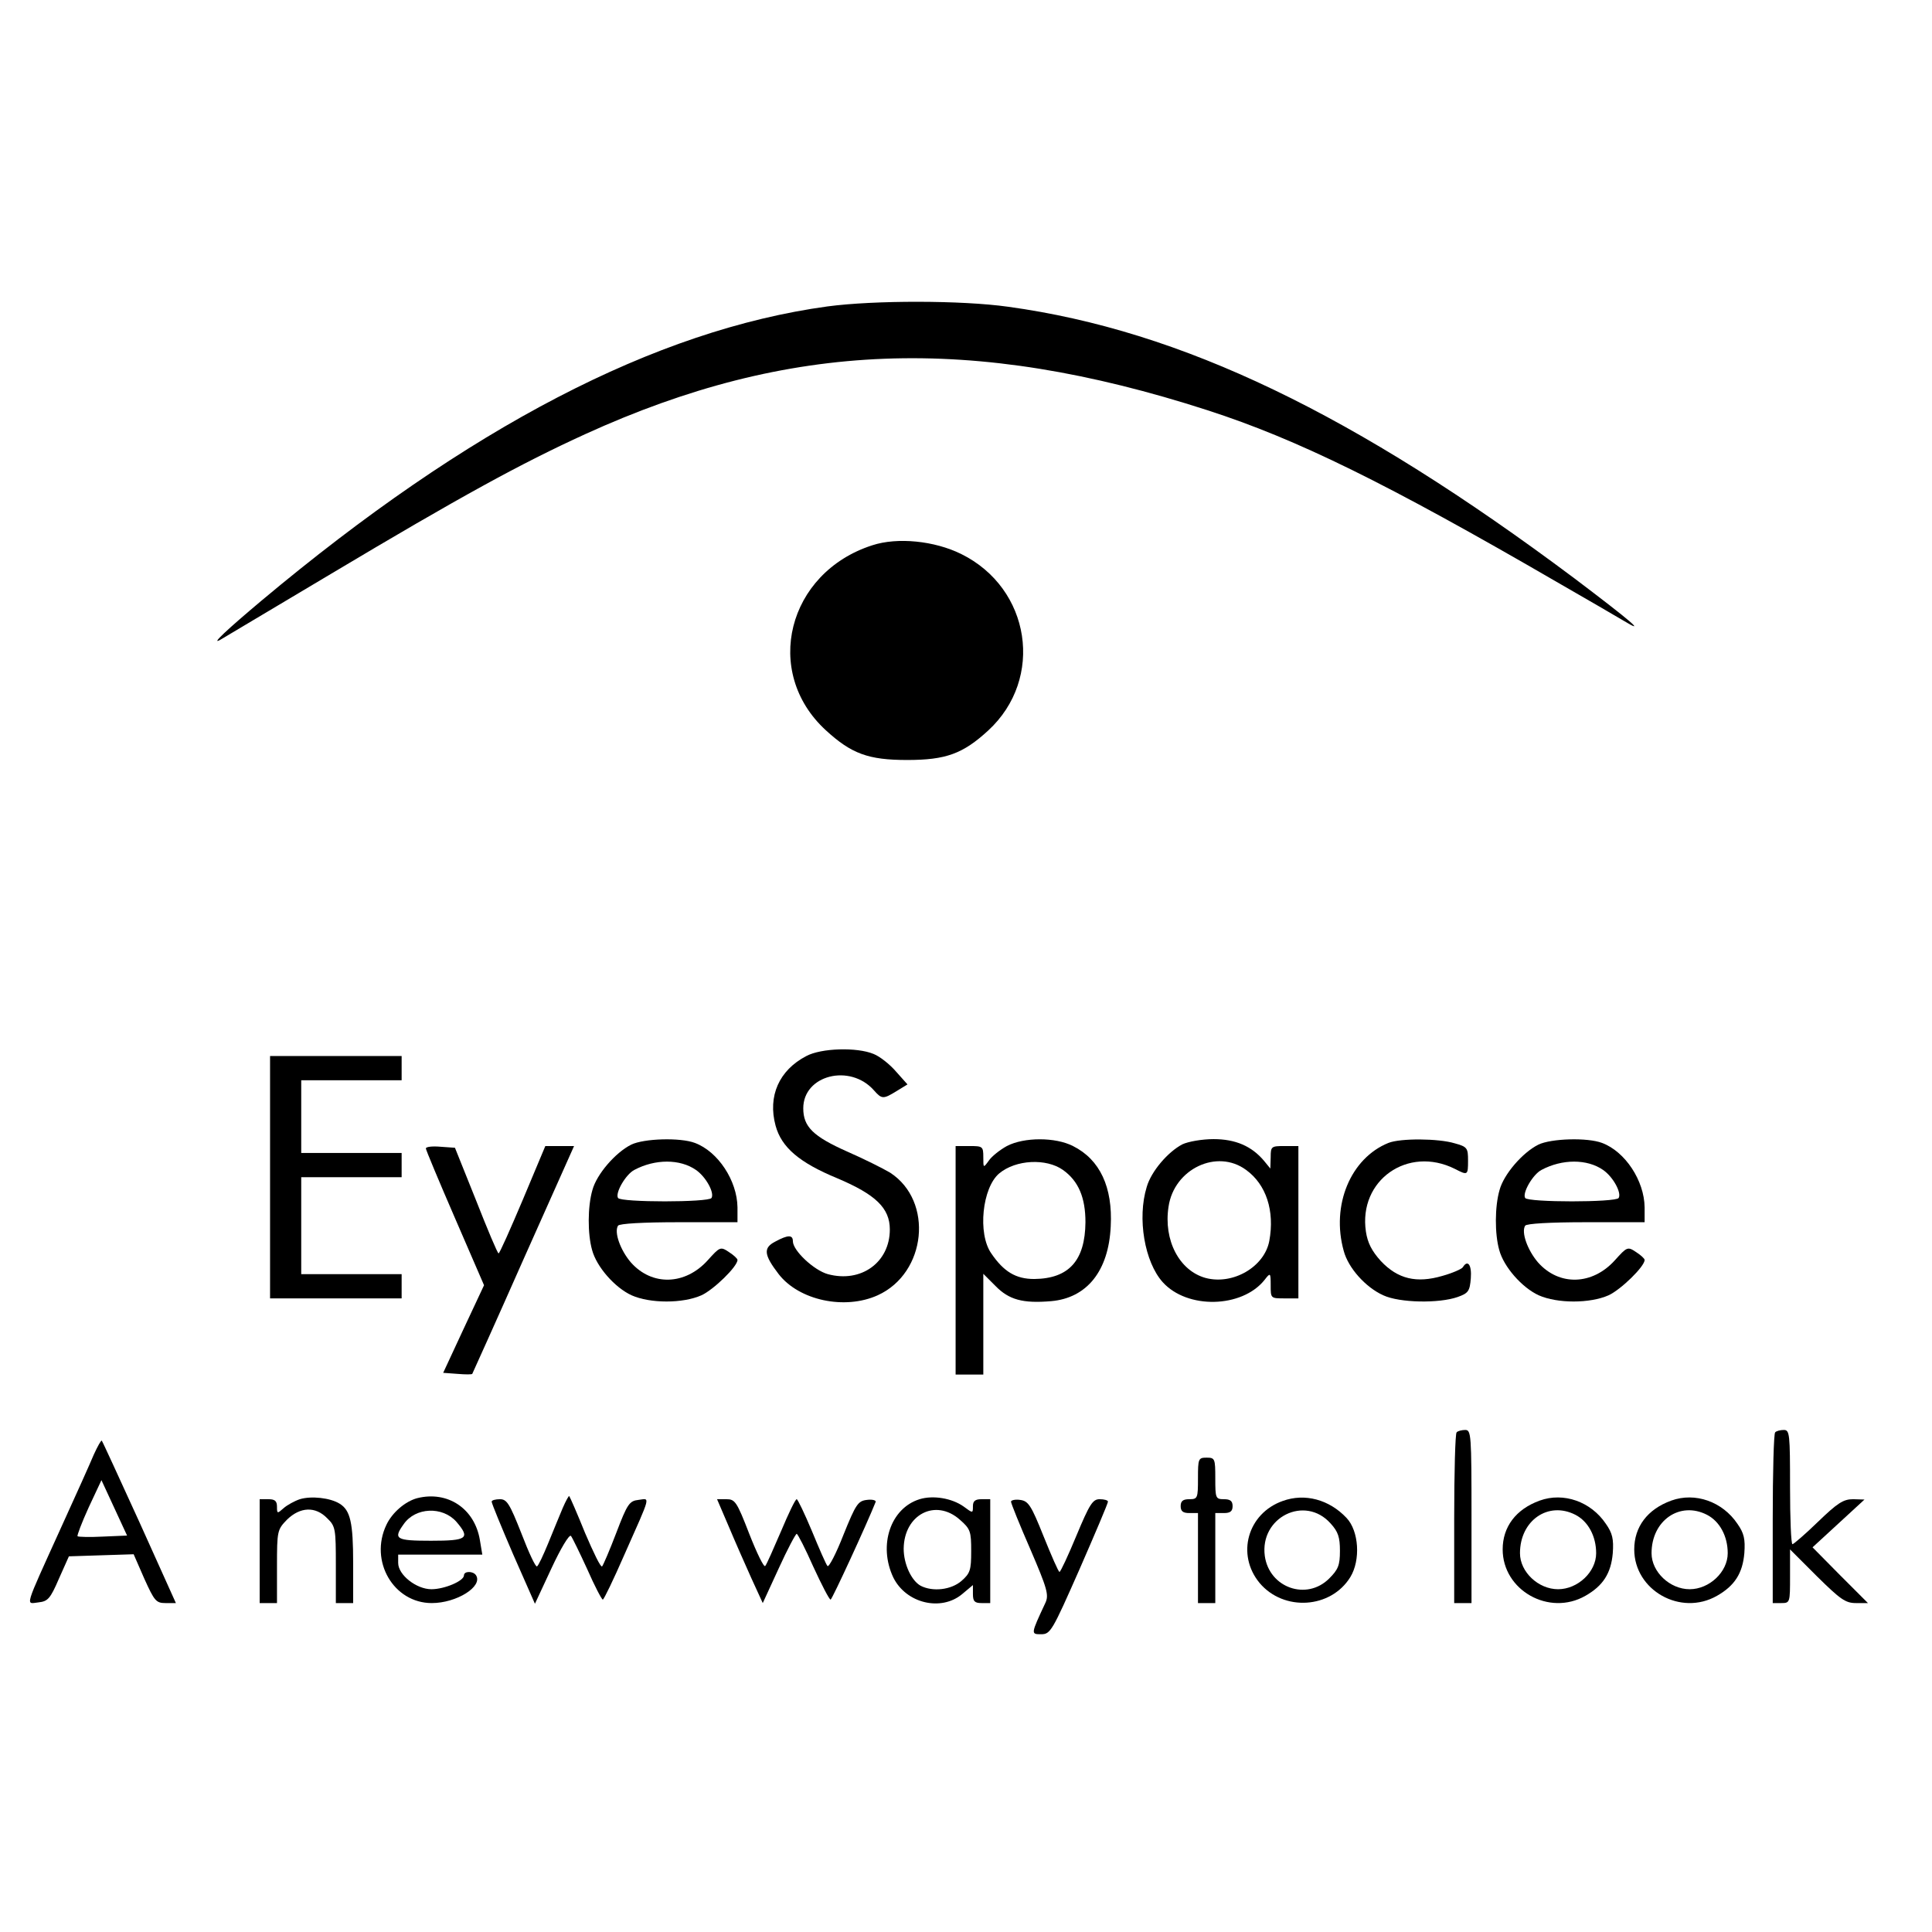
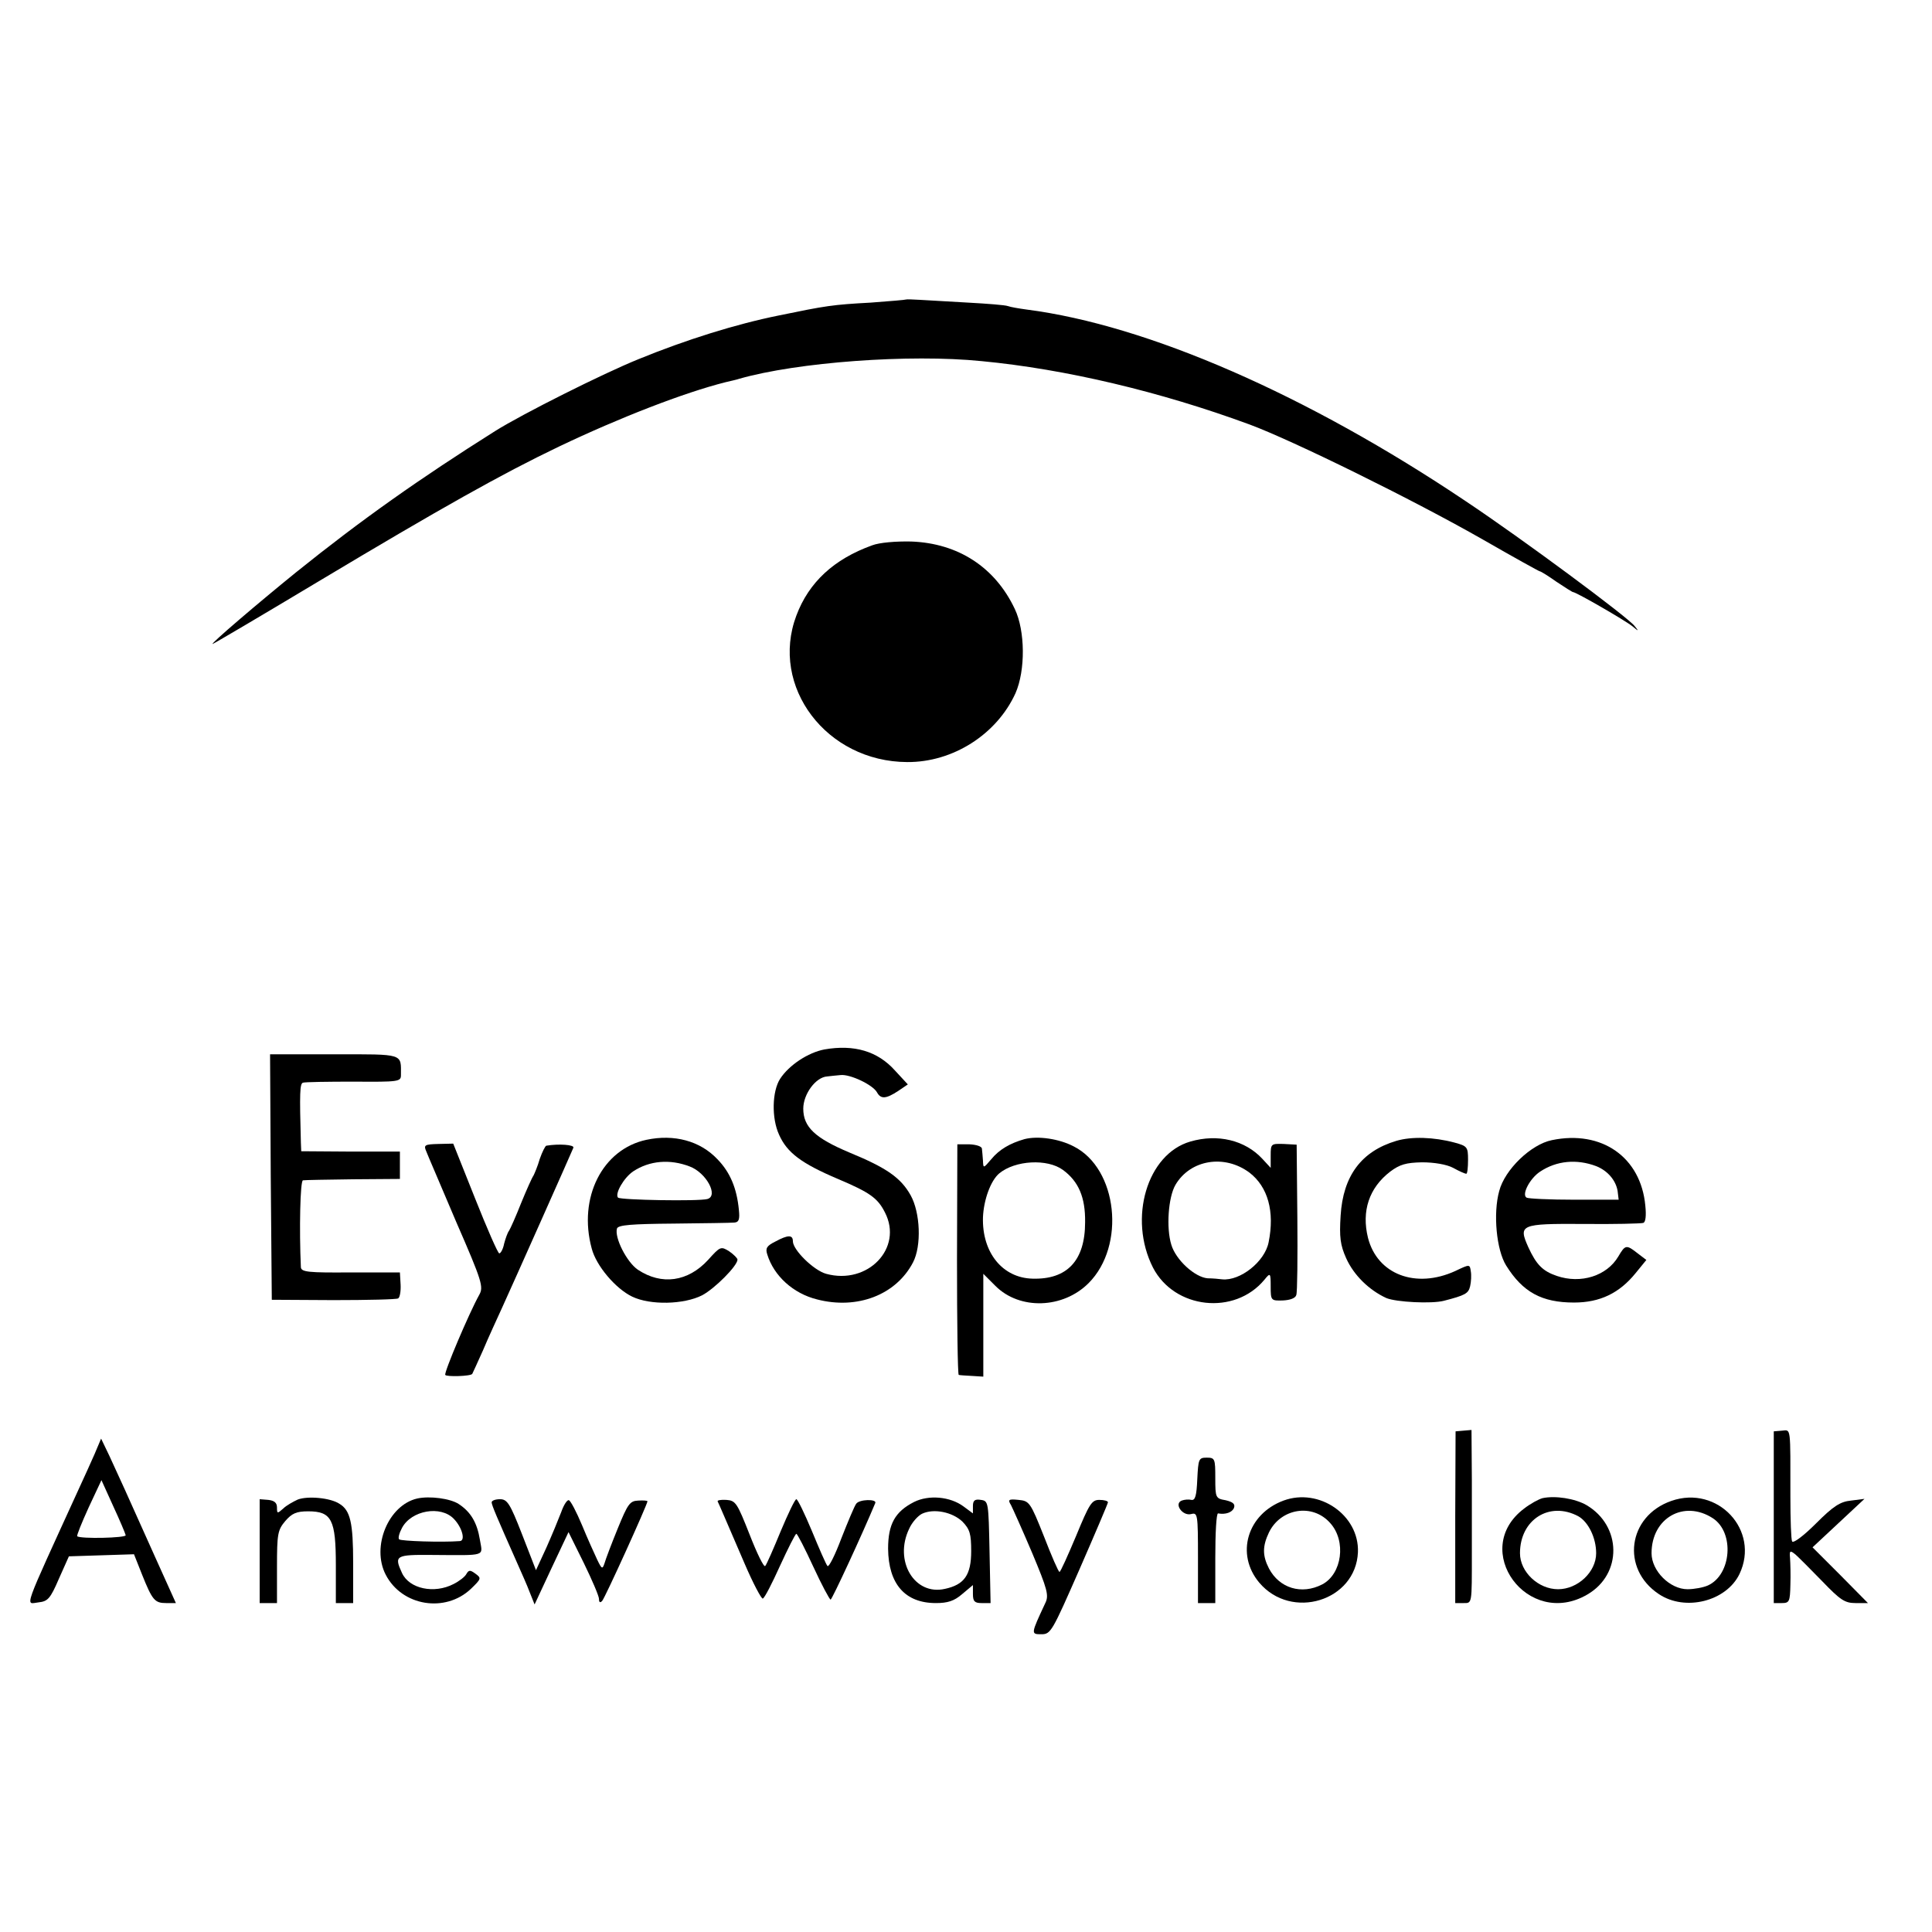
<svg xmlns="http://www.w3.org/2000/svg" version="1.0" width="558pt" height="558pt" viewBox="0 0 558 558" preserveAspectRatio="xMidYMid meet">
  <g transform="translate(0,558) scale(0.1,-0.1)" fill="#000000" stroke="none">
-     <path d="M2390 4695 c-497 -68 -1037 -349 -1635 -850 -100 -84 -148 -129 -119 -113 5 3 148 88 319 190 377 225 549 319 735 404 590 269 1117 289 1798 69 259 -84 514 -209 1012 -498 85 -49 170 -98 188 -109 71 -43 24 -3 -140 121 -636 476 -1135 716 -1636 785 -135 19 -387 19 -522 1z" />
-     <path d="M2519 4005 c-245 -79 -317 -366 -134 -534 74 -68 123 -86 235 -86 112 0 161 18 234 85 163 150 123 411 -78 510 -77 38 -184 49 -257 25z" />
-     <path d="M2329 2530 c-79 -41 -112 -116 -89 -201 17 -63 69 -107 178 -152 111 -47 152 -86 152 -148 0 -95 -83 -155 -179 -129 -40 11 -101 68 -101 95 0 19 -14 19 -51 -1 -35 -18 -33 -38 10 -94 59 -76 191 -104 286 -61 141 64 162 272 36 354 -20 12 -76 40 -124 61 -99 44 -127 72 -127 125 0 96 135 130 204 52 23 -26 27 -26 66 -2 l31 19 -33 37 c-18 21 -47 44 -65 51 -48 20 -151 17 -194 -6z" />
-     <path d="M780 2180 l0 -350 190 0 190 0 0 35 0 35 -145 0 -145 0 0 140 0 140 145 0 145 0 0 35 0 35 -145 0 -145 0 0 105 0 105 145 0 145 0 0 35 0 35 -190 0 -190 0 0 -350z" />
-     <path d="M1823 2274 c-46 -23 -100 -86 -112 -131 -14 -48 -14 -127 -1 -173 13 -49 66 -109 114 -131 54 -24 148 -24 202 0 35 16 104 83 104 102 0 4 -11 14 -25 23 -24 16 -26 15 -61 -24 -65 -72 -161 -75 -222 -6 -30 35 -49 87 -37 106 4 6 71 10 176 10 l169 0 0 43 c-1 77 -56 161 -123 186 -42 16 -147 13 -184 -5z m187 -73 c29 -20 54 -66 45 -81 -8 -13 -262 -13 -270 0 -9 14 22 68 47 81 60 32 132 32 178 0z" />
-     <path d="M2908 2270 c-20 -11 -44 -30 -52 -42 -16 -22 -16 -22 -16 10 0 31 -2 32 -40 32 l-40 0 0 -330 0 -330 40 0 40 0 0 145 0 146 35 -35 c39 -40 79 -51 161 -44 103 9 166 87 172 216 6 113 -31 193 -109 232 -51 26 -141 26 -191 0z m162 -69 c45 -32 65 -80 65 -151 -1 -111 -48 -163 -148 -164 -53 0 -88 21 -124 74 -40 57 -26 190 23 231 48 40 136 44 184 10z" />
-     <path d="M3415 2275 c-42 -22 -90 -78 -103 -123 -28 -91 -6 -217 46 -275 71 -79 229 -75 294 6 17 22 18 22 18 -15 0 -38 0 -38 40 -38 l40 0 0 220 0 220 -40 0 c-38 0 -40 -1 -40 -32 l-1 -33 -18 22 c-36 43 -83 63 -146 63 -33 0 -73 -7 -90 -15z m184 -74 c58 -42 83 -118 67 -205 -14 -75 -105 -128 -184 -107 -76 21 -122 109 -107 206 16 109 140 168 224 106z" />
-     <path d="M4010 2279 c-109 -44 -166 -180 -129 -312 13 -49 63 -105 114 -128 47 -22 161 -24 215 -5 31 11 35 17 38 54 3 39 -9 55 -23 32 -3 -5 -30 -17 -59 -25 -75 -22 -129 -9 -178 43 -26 29 -38 52 -43 85 -22 148 121 249 257 181 37 -19 38 -19 38 24 0 36 -2 40 -39 50 -46 14 -156 15 -191 1z" />
-     <path d="M4443 2274 c-46 -23 -100 -86 -112 -131 -14 -48 -14 -127 -1 -173 13 -49 66 -109 114 -131 54 -24 148 -24 202 0 35 16 104 83 104 102 0 4 -11 14 -25 23 -24 16 -26 15 -61 -24 -65 -72 -161 -75 -222 -6 -30 35 -49 87 -37 106 4 6 71 10 176 10 l169 0 0 43 c-1 77 -56 161 -123 186 -42 16 -147 13 -184 -5z m187 -73 c29 -20 54 -66 45 -81 -8 -13 -262 -13 -270 0 -9 14 22 68 47 81 60 32 132 32 178 0z" />
-     <path d="M1230 2263 c0 -4 38 -95 84 -201 l84 -194 -59 -126 -59 -127 41 -3 c23 -2 42 -2 43 0 1 2 68 150 148 331 l146 327 -41 0 -42 0 -65 -155 c-36 -85 -67 -155 -70 -155 -3 0 -32 69 -65 153 l-61 152 -42 3 c-23 2 -42 0 -42 -5z" />
-     <path d="M4207 1443 c-4 -3 -7 -116 -7 -250 l0 -243 25 0 25 0 0 250 c0 236 -1 250 -18 250 -10 0 -22 -3 -25 -7z" />
-     <path d="M5127 1443 c-4 -3 -7 -116 -7 -250 l0 -243 25 0 c25 0 25 2 25 77 l0 78 78 -78 c67 -66 82 -77 112 -77 l35 0 -80 80 -80 81 75 69 75 69 -33 1 c-28 0 -45 -11 -101 -65 -37 -36 -71 -65 -74 -65 -4 0 -7 74 -7 165 0 153 -1 165 -18 165 -10 0 -22 -3 -25 -7z" />
-     <path d="M271 1379 c-10 -24 -53 -120 -96 -214 -107 -236 -101 -217 -64 -213 27 3 34 10 59 68 l29 65 93 3 94 3 31 -71 c29 -64 34 -70 61 -70 l30 0 -105 233 c-58 127 -107 234 -109 236 -2 2 -12 -16 -23 -40z m26 -237 c-38 -2 -71 -1 -73 1 -2 2 12 39 32 83 l37 79 37 -80 37 -80 -70 -3z" />
-     <path d="M3460 1310 c0 -57 -1 -60 -25 -60 -18 0 -25 -5 -25 -20 0 -15 7 -20 25 -20 l25 0 0 -130 0 -130 25 0 25 0 0 130 0 130 25 0 c18 0 25 5 25 20 0 15 -7 20 -25 20 -24 0 -25 3 -25 60 0 57 -1 60 -25 60 -24 0 -25 -3 -25 -60z" />
-     <path d="M866 1250 c-15 -5 -37 -17 -47 -26 -18 -16 -19 -16 -19 4 0 17 -6 22 -25 22 l-25 0 0 -150 0 -150 25 0 25 0 0 106 c0 103 1 106 29 135 38 37 82 39 116 4 24 -23 25 -31 25 -135 l0 -110 25 0 25 0 0 115 c0 117 -8 153 -39 172 -27 17 -82 23 -115 13z" />
-     <path d="M1205 1253 c-34 -9 -72 -41 -89 -77 -50 -105 21 -226 131 -226 72 0 148 48 128 80 -8 13 -35 13 -35 0 0 -16 -56 -40 -94 -40 -43 0 -96 41 -96 76 l0 24 121 0 122 0 -7 42 c-15 91 -93 143 -181 121z m113 -68 c41 -48 32 -55 -73 -55 -102 0 -110 5 -79 48 34 49 112 52 152 7z" />
-     <path d="M1625 1224 c-9 -22 -28 -67 -42 -102 -14 -34 -28 -64 -32 -66 -4 -3 -24 40 -45 95 -34 86 -42 99 -62 99 -13 0 -24 -3 -24 -7 0 -5 28 -73 62 -152 l63 -143 48 103 c26 56 51 98 56 93 4 -5 25 -48 47 -96 21 -48 42 -88 45 -88 3 0 31 58 62 129 79 178 75 163 41 159 -26 -3 -32 -11 -64 -95 -19 -50 -38 -94 -41 -97 -4 -4 -25 40 -49 96 -23 57 -44 105 -46 107 -1 2 -10 -14 -19 -35z" />
-     <path d="M2656 1250 c-84 -26 -120 -133 -76 -226 37 -75 138 -99 199 -48 l31 26 0 -26 c0 -21 5 -26 25 -26 l25 0 0 150 0 150 -25 0 c-18 0 -25 -5 -25 -20 0 -21 0 -21 -27 -1 -34 24 -88 33 -127 21z m116 -59 c31 -27 33 -34 33 -91 0 -55 -3 -64 -28 -86 -30 -26 -83 -32 -118 -14 -27 15 -49 63 -49 107 1 99 92 146 162 84z" />
-     <path d="M3705 1245 c-102 -36 -135 -155 -67 -237 70 -83 206 -74 262 17 30 49 25 133 -11 171 -50 53 -120 72 -184 49z m138 -65 c22 -24 27 -40 27 -79 0 -42 -5 -54 -31 -80 -65 -65 -173 -27 -186 65 -15 112 116 177 190 94z" />
-     <path d="M4447 1246 c-69 -25 -107 -76 -107 -141 0 -118 134 -194 239 -134 51 29 74 65 79 123 3 41 -1 58 -20 85 -43 64 -122 92 -191 67z m103 -41 c37 -19 60 -62 60 -111 0 -54 -53 -104 -110 -104 -57 0 -110 50 -110 104 0 95 82 151 160 111z" />
-     <path d="M4827 1246 c-69 -25 -107 -76 -107 -141 0 -118 134 -194 239 -134 51 29 74 65 79 123 3 41 -1 58 -20 85 -43 64 -122 92 -191 67z m103 -41 c37 -19 60 -62 60 -111 0 -54 -53 -104 -110 -104 -57 0 -110 50 -110 104 0 95 82 151 160 111z" />
-     <path d="M2104 1173 c18 -43 48 -111 66 -151 l33 -72 46 100 c25 55 49 100 52 100 3 0 25 -43 48 -95 24 -52 46 -95 50 -95 4 0 105 219 130 282 2 5 -10 8 -25 6 -26 -3 -32 -12 -68 -101 -21 -54 -42 -94 -46 -90 -4 4 -24 50 -45 101 -21 50 -41 92 -44 92 -4 0 -24 -42 -45 -92 -22 -51 -42 -97 -46 -101 -4 -4 -24 37 -46 93 -36 93 -41 100 -66 100 l-27 0 33 -77z" />
-     <path d="M2920 1243 c0 -5 25 -67 56 -138 49 -114 54 -132 43 -155 -42 -90 -42 -90 -12 -90 27 0 32 9 111 188 45 103 82 190 82 195 0 4 -11 7 -24 7 -20 0 -29 -14 -67 -105 -24 -58 -46 -105 -49 -105 -3 0 -23 46 -46 103 -36 90 -44 102 -68 105 -14 2 -26 -1 -26 -5z" />
+     <path d="M2617 4715 c-1 -1 -47 -5 -102 -9 -111 -6 -129 -9 -265 -37 -124 -25 -268 -70 -405 -126 -104 -42 -337 -159 -415 -208 -219 -138 -386 -256 -575 -408 -111 -90 -248 -207 -241 -207 2 0 138 80 303 179 359 215 534 313 697 391 176 84 362 156 481 186 17 4 35 8 40 10 168 48 492 72 700 51 242 -23 516 -88 774 -183 124 -46 472 -217 675 -333 87 -50 161 -91 163 -91 3 0 24 -13 48 -30 24 -16 46 -30 48 -30 9 0 151 -82 172 -99 18 -15 19 -15 6 1 -20 26 -325 252 -487 360 -457 307 -919 509 -1269 554 -22 3 -46 7 -54 10 -8 3 -60 7 -115 10 -56 3 -118 7 -139 8 -20 1 -38 2 -40 1z" />
+     <path d="M2519 4005 c-111 -40 -183 -107 -219 -203 -77 -205 87 -422 320 -423 132 -1 259 80 313 199 29 66 28 180 -2 243 -57 121 -164 190 -299 195 -45 1 -92 -3 -113 -11z" />
+     <path d="M2381 2549 c-47 -9 -102 -45 -128 -85 -23 -36 -25 -113 -3 -161 23 -52 64 -83 170 -128 92 -39 115 -55 136 -97 53 -103 -50 -210 -170 -177 -36 10 -96 69 -96 94 0 19 -14 19 -51 -1 -24 -12 -29 -19 -23 -37 19 -62 75 -113 144 -130 116 -30 228 13 277 107 25 48 21 144 -7 194 -28 50 -69 79 -176 123 -100 42 -134 74 -134 127 0 42 36 91 69 93 9 1 26 3 39 4 27 3 93 -28 105 -50 11 -20 26 -19 61 4 l28 19 -37 40 c-50 56 -118 76 -204 61z" />
+     <path d="M782 2180 l3 -354 178 -1 c99 0 183 2 187 5 5 3 8 21 7 40 l-2 35 -142 0 c-122 -1 -143 1 -144 15 -5 109 -2 250 6 251 6 1 71 2 145 3 l135 1 0 39 0 40 -142 0 -143 1 -1 25 c-4 145 -3 170 6 173 6 2 72 3 147 3 130 -1 136 0 136 19 0 63 11 60 -193 60 l-185 0 2 -355z" />
+     <path d="M1867 2288 c-127 -27 -198 -167 -158 -314 13 -50 69 -116 117 -139 52 -25 149 -23 202 4 36 19 102 85 102 103 0 4 -11 15 -24 24 -24 15 -26 14 -61 -25 -58 -63 -134 -74 -203 -28 -32 22 -68 93 -60 119 4 10 42 13 164 14 87 1 166 2 175 3 13 1 16 9 13 37 -6 62 -25 108 -62 146 -50 53 -125 73 -205 56z m125 -77 c48 -18 84 -85 51 -94 -26 -7 -250 -3 -258 4 -10 11 17 58 44 76 47 31 106 36 163 14z" />
+     <path d="M2959 2290 c-42 -12 -73 -30 -96 -58 -23 -27 -23 -27 -24 -4 -1 12 -2 27 -3 34 0 7 -16 12 -36 13 l-35 0 -1 -333 c0 -182 2 -332 5 -333 3 -1 21 -2 39 -3 l32 -2 0 148 0 149 35 -35 c70 -70 195 -66 269 8 108 108 84 331 -43 395 -42 22 -103 31 -142 21z m111 -89 c45 -33 65 -79 64 -151 0 -111 -52 -166 -152 -163 -86 2 -146 75 -143 177 2 50 22 106 47 127 46 38 139 43 184 10z" />
+     <path d="M3438 2283 c-125 -36 -180 -222 -108 -364 62 -120 236 -139 322 -35 17 21 18 20 18 -20 0 -40 1 -41 35 -40 22 1 37 7 39 16 3 8 4 109 3 224 l-2 210 -37 2 c-37 1 -38 1 -38 -34 l0 -35 -24 26 c-50 54 -129 73 -208 50z m171 -90 c53 -41 73 -112 55 -201 -11 -56 -82 -112 -134 -107 -8 1 -27 3 -42 3 -37 3 -92 53 -105 97 -15 48 -9 137 12 173 43 73 142 89 214 35z" />
+     <path d="M4033 2285 c-101 -30 -154 -101 -161 -216 -4 -62 -1 -85 16 -123 22 -49 66 -92 116 -115 29 -12 131 -17 166 -8 62 16 71 21 76 42 3 13 4 32 2 43 -3 21 -3 21 -45 1 -114 -52 -225 -10 -252 96 -19 77 3 144 64 191 28 21 46 26 92 27 35 0 71 -6 90 -16 18 -10 34 -17 38 -17 3 0 5 18 5 40 0 37 -2 40 -39 50 -60 16 -124 18 -168 5z" />
+     <path d="M4482 2287 c-60 -12 -136 -85 -152 -147 -18 -65 -8 -170 20 -215 48 -77 103 -107 196 -107 75 0 131 27 178 85 l31 38 -25 19 c-33 26 -36 25 -56 -9 -33 -56 -108 -80 -178 -56 -41 14 -59 33 -82 83 -29 65 -23 68 158 67 90 -1 168 1 174 3 7 2 9 21 6 50 -13 140 -126 219 -270 189z m128 -75 c33 -13 57 -41 62 -72 l3 -25 -128 0 c-71 0 -133 3 -138 6 -15 9 10 56 39 75 48 32 106 37 162 16z" />
+     <path d="M1231 2255 c4 -11 44 -103 87 -205 75 -172 79 -187 66 -210 -29 -52 -102 -224 -98 -231 3 -6 74 -4 78 3 1 2 15 32 31 68 15 36 41 92 56 125 32 70 199 445 205 460 4 9 -43 12 -78 6 -3 0 -12 -18 -19 -38 -6 -21 -15 -42 -18 -48 -4 -5 -20 -41 -36 -80 -15 -38 -31 -74 -35 -80 -4 -5 -10 -22 -14 -37 -3 -16 -10 -28 -14 -28 -4 0 -35 71 -70 159 l-63 158 -43 -1 c-39 -1 -43 -3 -35 -21z" />
+     <path d="M4203 1198 l0 -248 23 0 c26 0 25 -6 25 145 0 36 0 130 0 210 l-1 145 -23 -2 -23 -2 -1 -248z" />
+     <path d="M5123 1198 l0 -248 23 0 c22 0 24 4 25 53 1 28 0 63 -1 77 -2 22 0 23 16 10 9 -8 44 -43 77 -77 52 -54 65 -63 96 -63 l36 0 -80 81 -80 80 75 70 75 70 -39 -5 c-31 -3 -51 -16 -101 -66 -34 -34 -65 -58 -69 -52 -3 5 -5 63 -5 128 0 207 2 194 -24 192 l-24 -2 0 -248z" />
+     <path d="M273 1380 c-11 -25 -30 -67 -43 -95 -168 -368 -157 -337 -119 -333 27 3 34 10 59 68 l29 65 94 3 94 3 23 -58 c30 -75 37 -83 70 -83 l28 0 -60 133 c-85 190 -106 236 -132 292 l-24 50 -19 -45z m90 -234 c2 -8 -131 -11 -140 -3 -2 2 13 39 33 83 l37 79 34 -75 c19 -41 35 -79 36 -84z" />
+     <path d="M3458 1308 c-2 -48 -6 -62 -17 -60 -8 2 -20 1 -28 -2 -23 -9 2 -45 27 -39 19 5 20 1 20 -126 l0 -131 25 0 25 0 0 130 c0 72 3 129 8 129 22 -4 41 3 46 16 4 11 -3 17 -24 22 -29 5 -30 7 -30 64 0 56 -1 59 -25 59 -23 0 -24 -4 -27 -62z" />
+     <path d="M860 1249 c-13 -6 -33 -17 -42 -26 -17 -15 -18 -15 -18 3 0 14 -8 20 -25 22 l-25 2 0 -150 0 -150 25 0 25 0 0 104 c0 96 2 107 24 133 19 22 32 28 66 28 68 0 80 -24 80 -156 l0 -109 25 0 25 0 0 115 c0 117 -8 153 -40 172 -26 17 -91 23 -120 12z" />
+     <path d="M1205 1252 c-83 -19 -133 -139 -91 -220 47 -91 172 -111 246 -41 30 29 31 31 13 44 -15 11 -19 11 -26 -1 -4 -8 -21 -21 -37 -29 -56 -29 -128 -14 -149 32 -23 50 -19 53 87 52 160 -1 146 -5 138 44 -8 49 -26 80 -61 103 -24 16 -84 24 -120 16z m106 -59 c24 -25 34 -63 17 -64 -52 -4 -170 0 -175 5 -4 3 0 18 8 33 27 51 112 66 150 26z" />
+     <path d="M2640 1242 c-55 -28 -75 -64 -75 -135 1 -102 49 -157 138 -157 34 0 53 6 76 26 l31 26 0 -26 c0 -21 5 -26 25 -26 l26 0 -3 148 c-3 144 -3 147 -25 150 -18 3 -23 -2 -23 -18 l0 -21 -27 20 c-39 29 -101 34 -143 13z m140 -57 c21 -22 25 -35 25 -85 0 -69 -20 -97 -76 -109 -88 -20 -148 81 -103 174 8 18 25 37 37 43 34 16 88 5 117 -23z" />
+     <path d="M3707 1246 c-105 -39 -139 -155 -70 -237 93 -110 279 -53 285 88 4 107 -112 187 -215 149z m135 -65 c47 -52 34 -147 -23 -177 -60 -31 -124 -11 -154 46 -19 37 -19 64 0 104 34 70 126 85 177 27z" />
+     <path d="M4455 1253 c-11 -3 -35 -16 -53 -30 -158 -119 11 -349 183 -248 101 59 99 198 -3 258 -33 19 -90 28 -127 20z m103 -52 c29 -16 52 -62 52 -107 0 -54 -53 -104 -110 -104 -57 0 -110 50 -110 104 0 97 85 151 168 107z" />
+     <path d="M4827 1245 c-126 -44 -146 -196 -36 -269 76 -51 195 -21 233 58 60 126 -63 258 -197 211z m120 -50 c63 -41 54 -163 -14 -194 -13 -6 -40 -11 -59 -11 -51 0 -104 53 -104 104 0 102 94 155 177 101z" />
+     <path d="M1420 1241 c0 -8 15 -43 74 -176 12 -27 29 -65 36 -84 l14 -35 49 105 49 104 44 -89 c24 -49 44 -96 44 -104 0 -10 3 -12 9 -6 8 8 131 279 131 288 0 2 -12 3 -27 2 -24 -1 -30 -10 -59 -81 -18 -44 -35 -89 -38 -100 -6 -18 -8 -17 -21 10 -8 17 -28 61 -44 100 -16 38 -33 71 -38 72 -5 2 -15 -14 -22 -34 -8 -21 -27 -67 -43 -103 l-30 -65 -40 103 c-35 90 -43 102 -64 102 -13 0 -24 -4 -24 -9z" />
+     <path d="M2073 1243 c5 -10 21 -48 78 -180 24 -56 48 -101 52 -100 5 1 27 44 50 95 23 50 44 92 47 92 3 0 25 -43 49 -95 24 -52 47 -95 50 -95 4 0 92 190 129 279 5 12 -46 11 -55 -2 -5 -6 -24 -52 -43 -100 -18 -48 -36 -84 -40 -80 -4 4 -24 50 -45 101 -21 50 -41 92 -45 92 -4 0 -24 -42 -45 -92 -21 -51 -41 -97 -45 -101 -4 -4 -24 37 -45 91 -36 91 -40 98 -67 100 -16 1 -28 -1 -25 -5z" />
+     <path d="M2920 1233 c5 -10 33 -72 61 -138 44 -105 49 -123 38 -145 -42 -90 -42 -90 -11 -90 27 0 31 8 110 188 45 103 82 190 82 193 0 4 -11 7 -25 7 -22 0 -29 -12 -67 -104 -24 -57 -45 -104 -48 -104 -3 0 -23 46 -45 103 -39 98 -42 102 -73 105 -29 3 -32 1 -22 -15z" />
  </g>
</svg>
